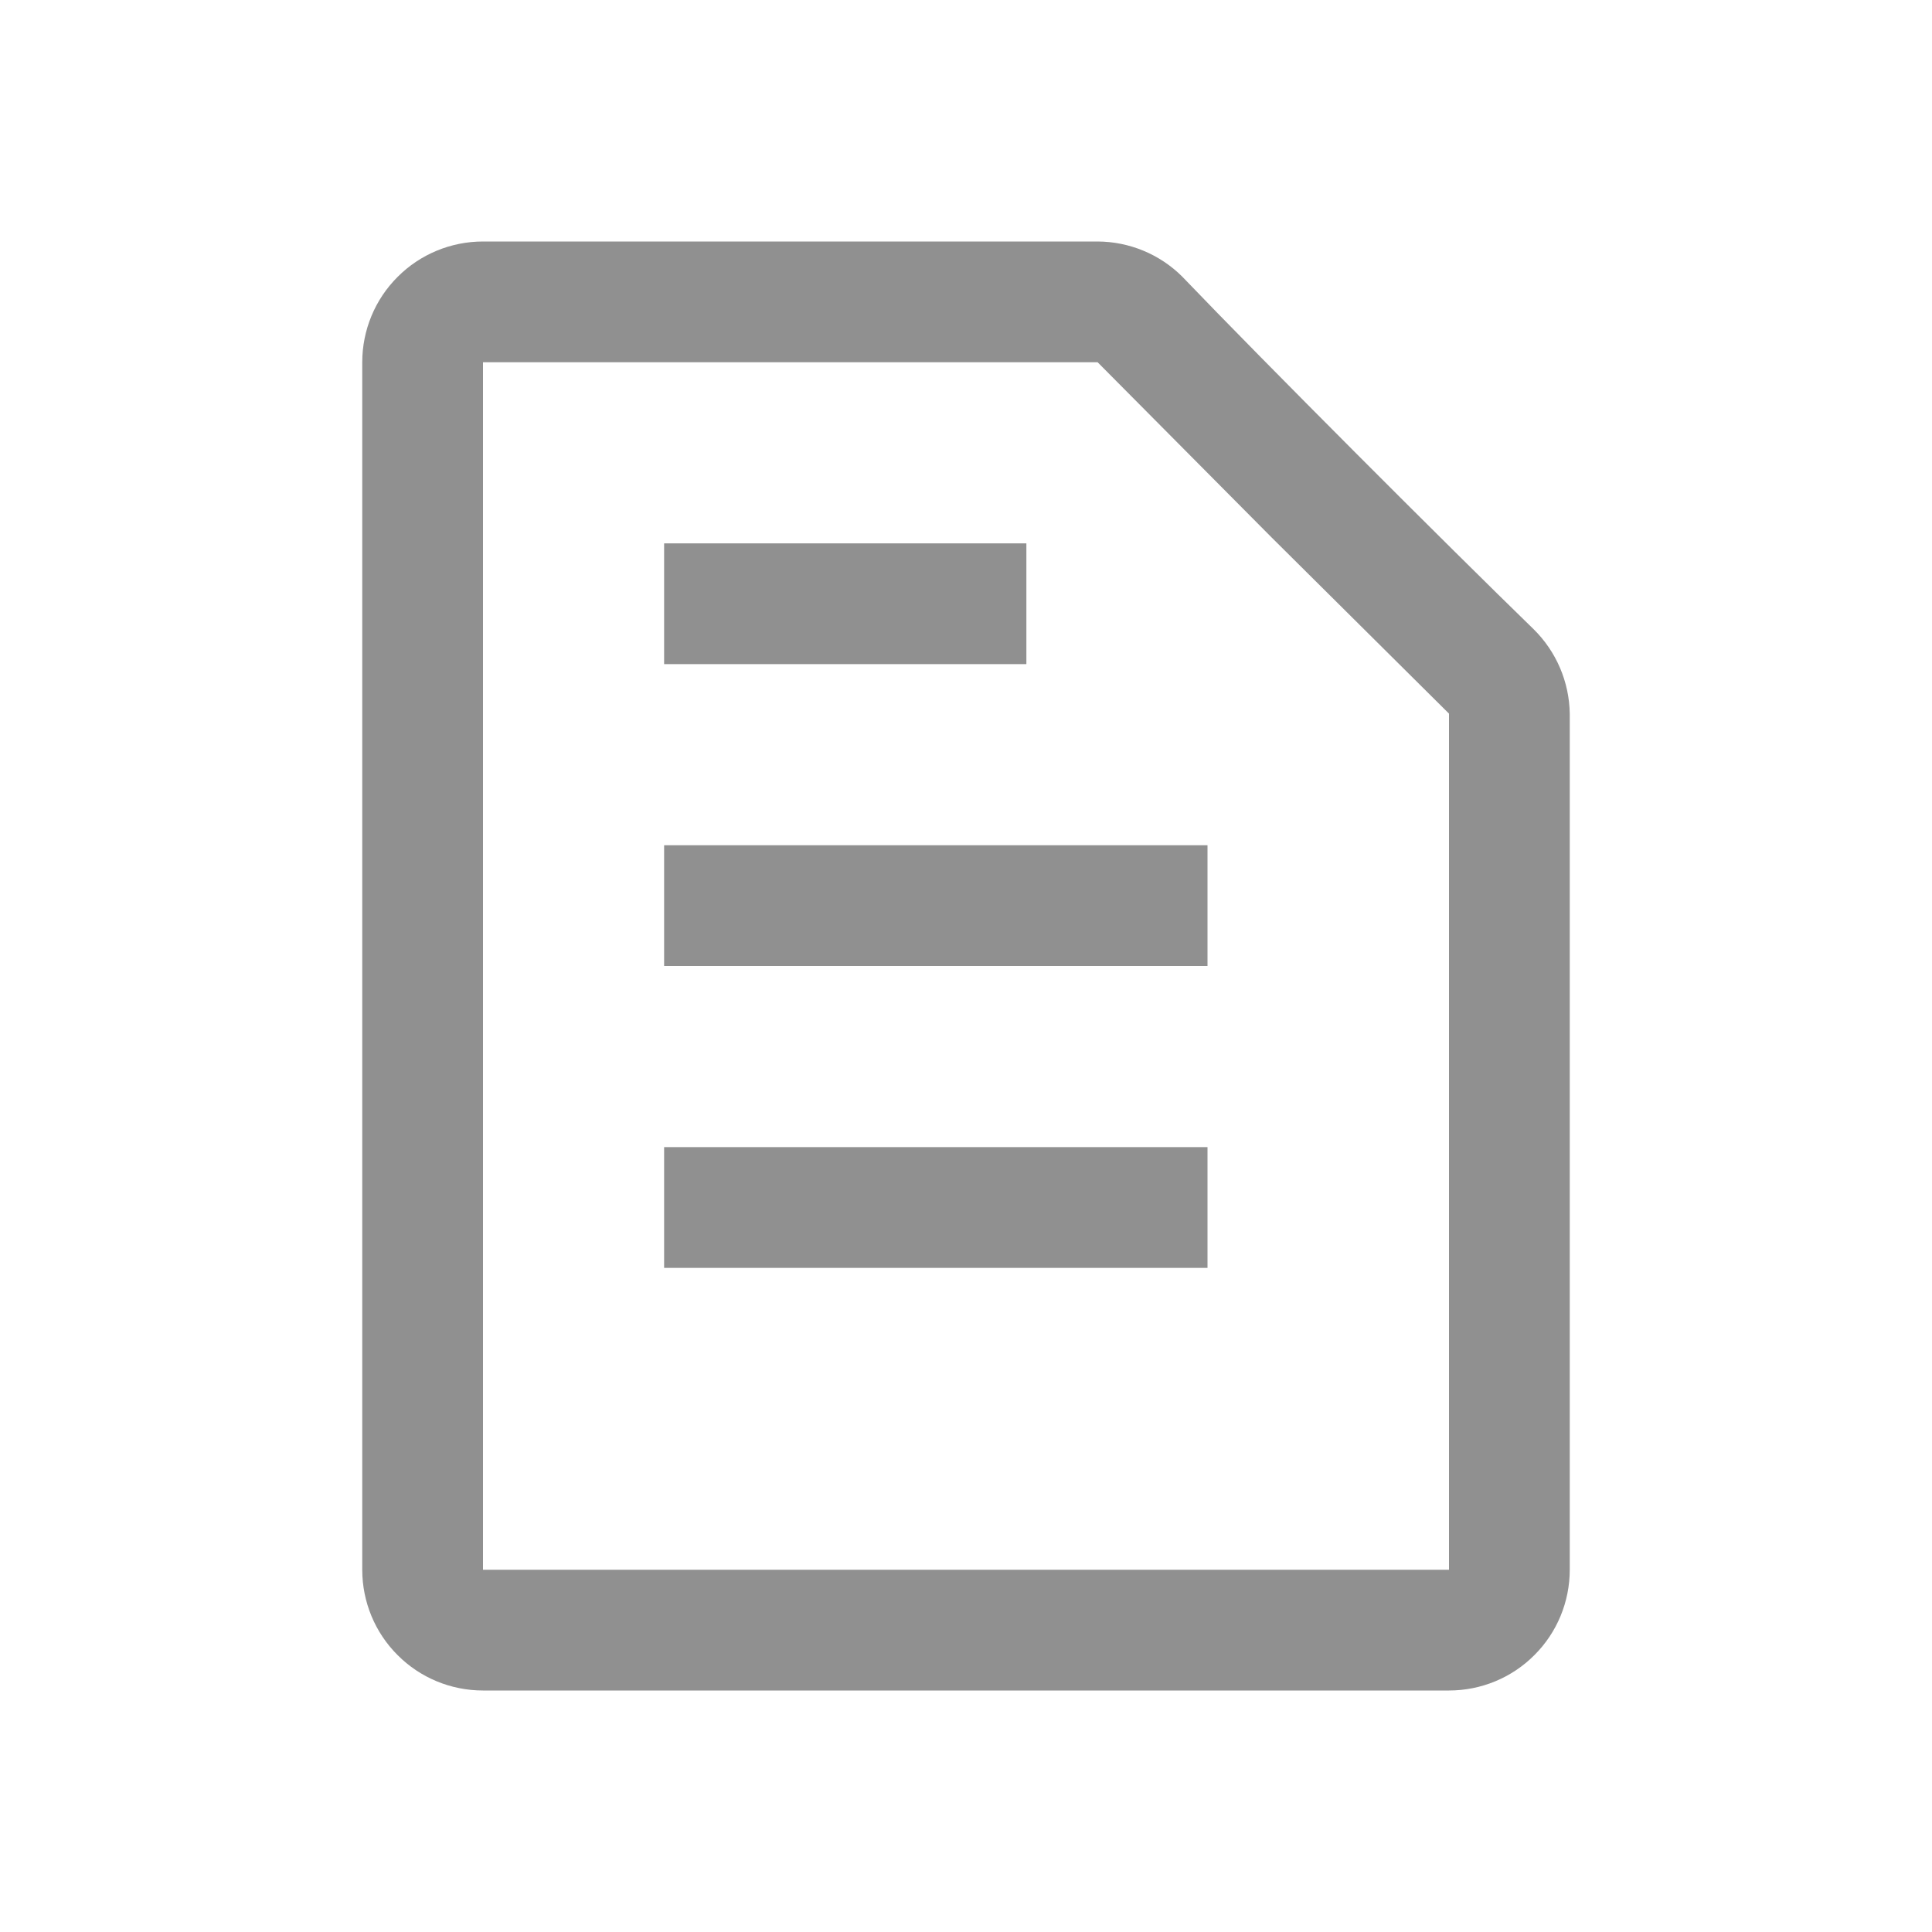
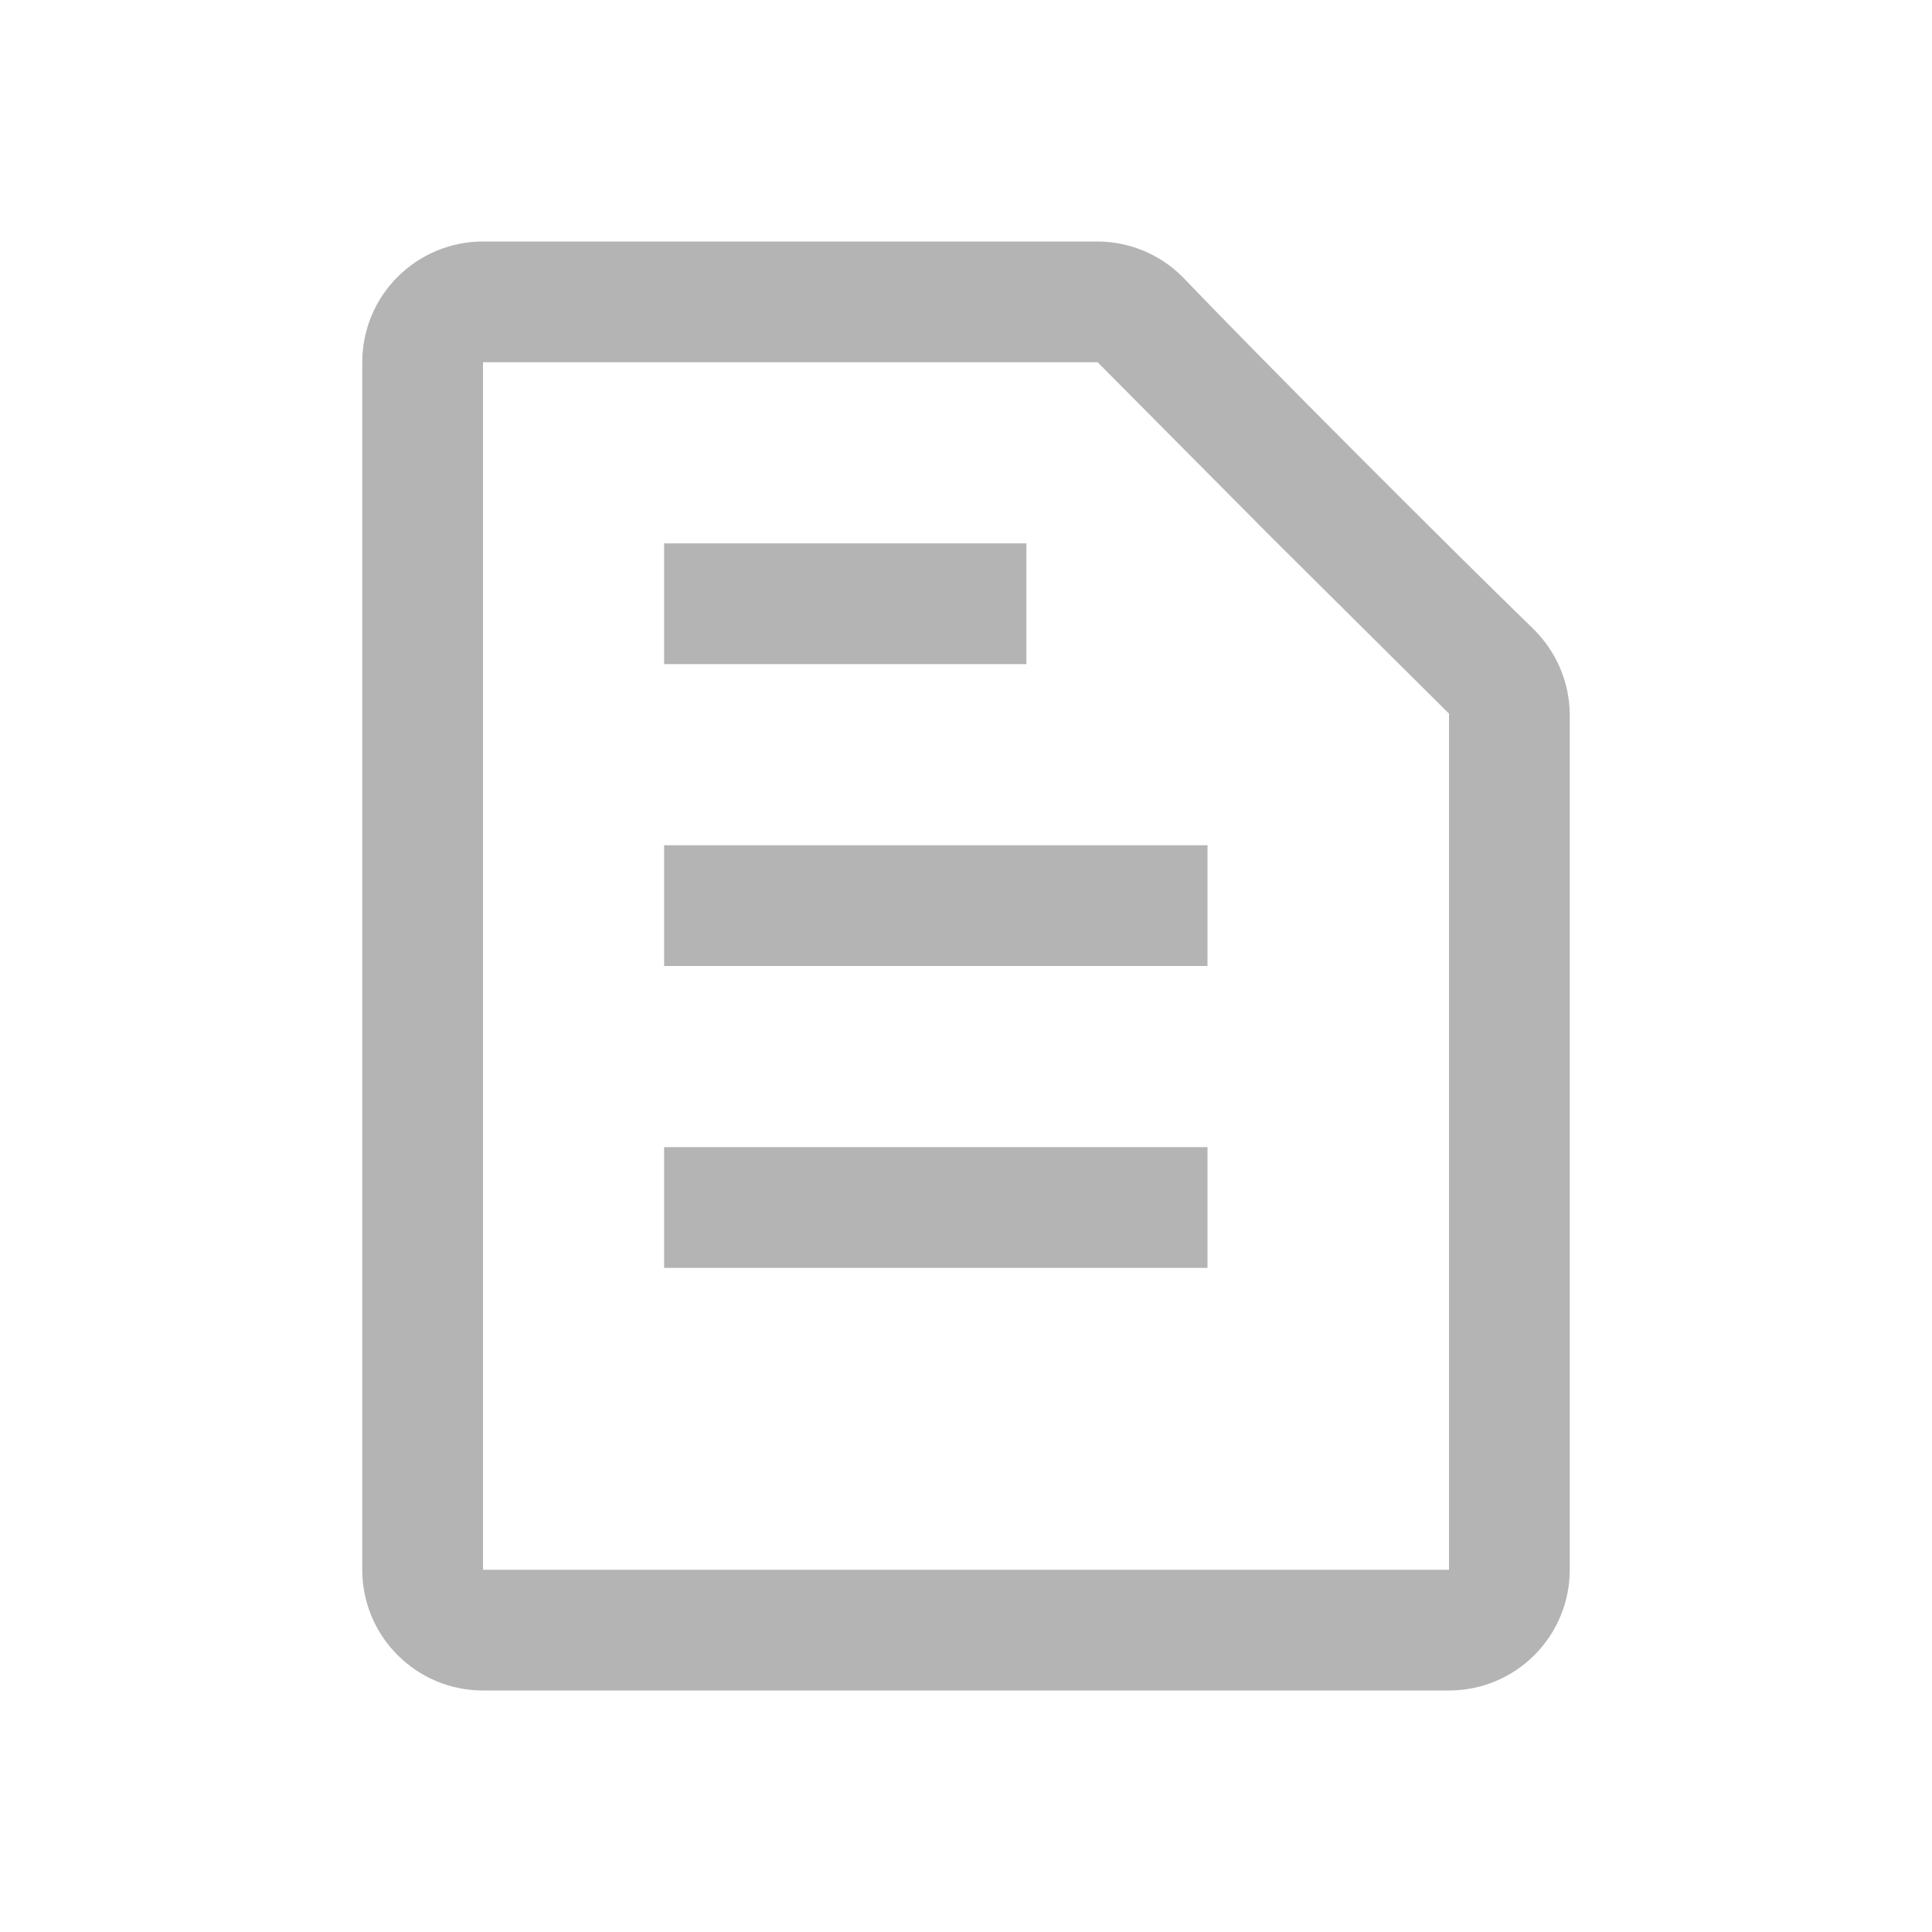
<svg xmlns="http://www.w3.org/2000/svg" width="16" height="16" viewBox="0 0 16 16" fill="none">
-   <path d="M12.7 5.21C12 4.53 10.47 3 9.79 2.29C9.604 2.105 9.352 2.001 9.09 2H4C3.735 2 3.48 2.105 3.293 2.293C3.105 2.48 3 2.735 3 3V13C3 13.265 3.105 13.52 3.293 13.707C3.48 13.895 3.735 14 4 14H12C12.265 14 12.52 13.895 12.707 13.707C12.895 13.52 13 13.265 13 13V5.91C12.996 5.646 12.888 5.395 12.7 5.21ZM4 13V3H9.09L10.53 4.45L12 5.91V13H4Z" fill="#909090" />
-   <path d="M8.5 4.5H5.5V5.5H8.5V4.5Z" fill="#909090" />
-   <path d="M10 7H5.5V8H10V7Z" fill="#909090" />
-   <path d="M10 9.5H5.5V10.5H10V9.5Z" fill="#909090" />
+   <path d="M12.7 5.21C12 4.53 10.47 3 9.79 2.29C9.604 2.105 9.352 2.001 9.09 2H4C3.735 2 3.48 2.105 3.293 2.293C3.105 2.48 3 2.735 3 3V13C3 13.265 3.105 13.52 3.293 13.707C3.48 13.895 3.735 14 4 14H12C12.265 14 12.52 13.895 12.707 13.707C12.895 13.52 13 13.265 13 13V5.91C12.996 5.646 12.888 5.395 12.7 5.21ZM4 13V3H9.09L10.53 4.45L12 5.91V13H4Z" fill="#B4B4B4" />
+   <path d="M8.5 4.5H5.5V5.5H8.5V4.5Z" fill="#B4B4B4" />
+   <path d="M10 7H5.5V8H10V7Z" fill="#B4B4B4" />
+   <path d="M10 9.5H5.5V10.5H10V9.5Z" fill="#B4B4B4" />
</svg>
